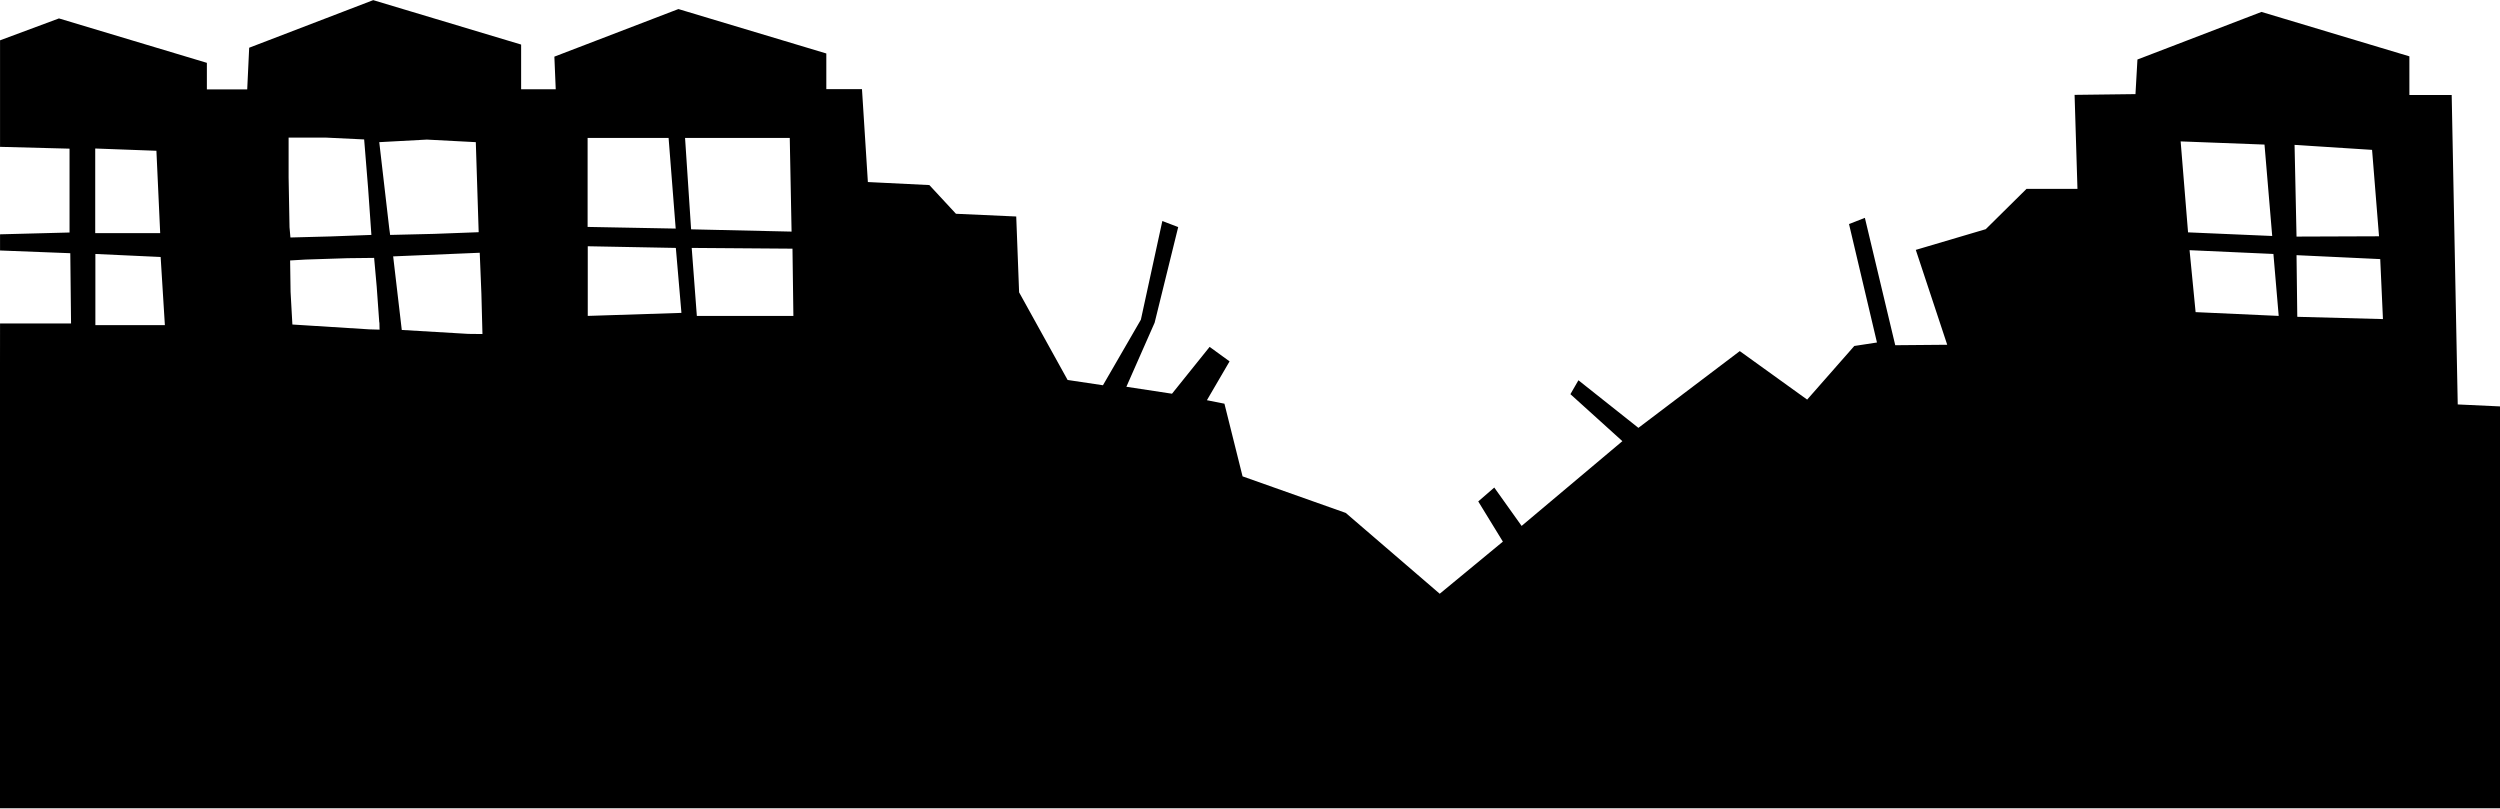
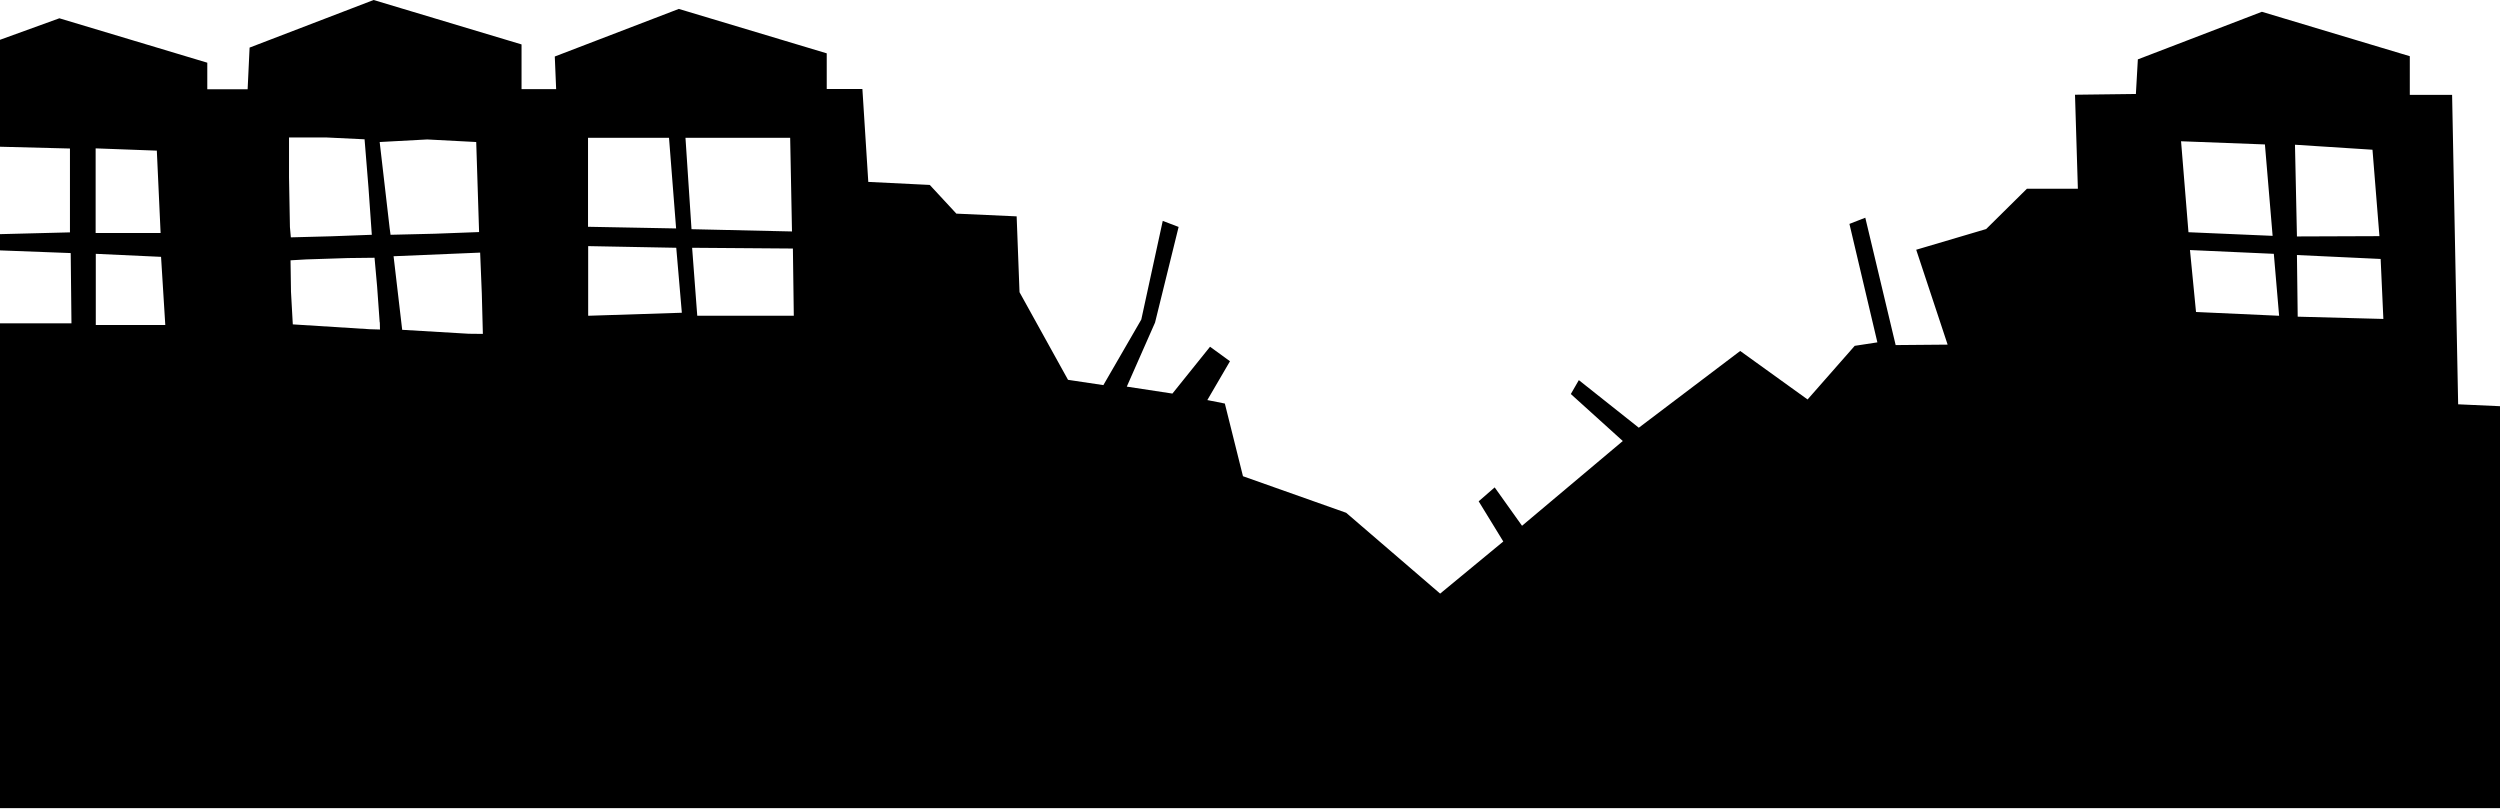
- <svg xmlns="http://www.w3.org/2000/svg" width="467" height="151" viewBox="0 0 1654.7 535" version="1.1">
-   <g transform="translate(833.226,-143.6242)">
-     <path d="m-833.2 357.7 47 0-0.5-46.5-46.5-1.8 0-10.7 46-1.2 0-55.5-46-1.2 0-70.5 39-14.5 97.9 29.4 0 17.6 26.7 0 1.3-27.6 82.1-31.5 97.9 29.4 0 29.6 22.9 0-0.9-21.6 82.1-31.5 97.9 29.4 0 23.6 23.6 0 3.9 61.5 40.7 2 17.6 19 39.9 1.8 1.9 50.2 32.1 58 23.4 3.5 25.1-43.4 14.2-65.3 10.5 4-15.6 63.3-18.7 42.4 30.2 4.6 24.9-31 13.2 9.6-15 25.7 11.6 2.3 12 48.1 68.3 24.2 62.2 53.5 41.8-34.5-16.3-26.6 10.6-9.2 18.1 25.4 66.7-56.1-34.4-31.1 5.3-9.2 39.7 31.5 67.1-50.8 44.6 32.1 31.2-35.5 15-2.3-18.5-78.4 10.5-4.1 20.1 84.3 34.4-0.3-20.8-62.8 46.3-13.7 27-26.7 33.7 0-1.9-62.2 40.3-0.5 1.3-22.9 82.1-31.5 97.9 29.4 0 25.6 28 0 4 204.8 28 1.3 0 266-1655 0zm318.6-19.7-1.1-27.1-57.3 2.4 5.7 48.7 44 2.6 9.4 0.1zm-67.6 19-1.7-23.7-1.7-19-17.5 0.2-27.8 0.9-10.3 0.6 0.3 20.8 1.2 21.6 50.9 3.2 6.8 0.2-0.1-4.7zm-144.7-43.3-43.2-2 0 47.1 46 0zm1469.1 1.4-55.4-2.6 0.5 40.8 56.7 1.5zm-1124.4 35.6-3.7-43-58.3-1.1 0 46.1zm73.5-42.5-66.7-0.5 3.4 45 63.9 0zm980.2 3.5-55.5-2.5 4 41 55 2.5zm69.9-11.7-4.6-57.2-51.3-3.3 1.3 60.7zm-1328.8-0.8-2.2-31.2-2.6-32.1-25-1.2-25 0 0 26.3 0.6 33 0.6 6.8 26.6-0.7 27-1zm1253-59.9-55.5-2.1 4.9 60.2 55.7 2.4zm-1182 58-1.9-59.6-32.4-1.7-31.5 1.7 6.6 57 0.6 4.4 29.2-0.7zm-213.3-53.9-40.5-1.5 0 56 43 0zm419.2-8.5-69.3 0 4 60.5 66.5 1.5zm-80.2 0-53.6 0 0 58.9 58.3 1.1z" />
+ <svg xmlns="http://www.w3.org/2000/svg" width="467" height="150.963" viewBox="0 0 467 150.963" id="svg10373" version="1.1">
+   <defs id="defs10375" />
+   <g id="layer1" transform="translate(664.9709,-765.4522)">
+     <g id="g10923" transform="matrix(0.2822264,0,0,0.2822264,-429.7352,724.8963)">
+       <path id="path10925" d="m -834.209,357.7 48.009,-2e-4 -0.5,-46.5 -47.509,-1.8 0,-10.7 47.009,-1.2 0,-55.5 -47.009,-1.2 0,-70.5 L -794.2,155.8 l 97.9,29.4 0,17.6 26.7,0 1.3,-27.6 82.1,-31.5 97.9,29.4 0,29.6 22.9,0 -0.9,-21.6 82.1,-31.5 97.9,29.4 0,23.6 23.6,0 3.9,61.5 40.7,2 17.6,19 39.9,1.8 1.9,50.2 32.1,58 23.4,3.5 25.1,-43.4 14.2,-65.3 10.5,4 -15.6,63.3 -18.7,42.4 30.2,4.6 24.9,-31 13.2,9.6 -15,25.7 11.6,2.3 12,48.1 68.3,24.2 62.2,53.5 41.8,-34.5 -16.3,-26.6 10.6,-9.2 18.1,25.4 66.7,-56.1 -34.4,-31.1 5.3,-9.2 39.7,31.5 67.1,-50.8 44.6,32.1 31.2,-35.5 15,-2.3 -18.5,-78.4 10.5,-4.1 20.1,84.3 34.4,-0.3 -20.8,-62.8 46.3,-13.7 27,-26.7 33.7,0 -1.9,-62.2 40.3,-0.5 1.3,-22.9 82.1,-31.5 97.9,29.4 0,25.6 28,0 4,204.8 28.763,1.301 0,265.999 -1656.472,0 z M -514.6,338 l -1.1,-27.1 -57.3,2.4 5.7,48.7 44,2.6 9.4,0.1 z m -67.6,19 -1.7,-23.7 -1.7,-19 -17.5,0.2 -27.8,0.9 -10.3,0.6 0.3,20.8 1.2,21.6 50.9,3.2 6.8,0.2 -0.1,-4.7 z m -144.7,-43.3 -43.2,-2 0,47.1 46,0 z m 1469.1,1.4 -55.4,-2.6 0.5,40.8 56.7,1.5 z m -1124.4,35.6 -3.7,-43 -58.3,-1.1 0,46.1 z m 73.5,-42.5 -66.7,-0.5 3.4,45 63.9,0 z m 980.2,3.5 -55.5,-2.5 4,41 55,2.5 z m 69.9,-11.7 -4.6,-57.2 -51.3,-3.3 1.3,60.7 z m -1328.8,-0.8 -2.2,-31.2 -2.6,-32.1 -25,-1.2 -25,0 0,26.3 0.6,33 0.6,6.8 26.6,-0.7 27,-1 z m 1253,-59.9 -55.5,-2.1 4.9,60.2 55.7,2.4 z m -1182,58 -1.9,-59.6 -32.4,-1.7 -31.5,1.7 6.6,57 0.6,4.4 29.2,-0.7 z m -213.3,-53.9 -40.5,-1.5 0,56 43,0 z m 419.2,-8.5 -69.3,0 4,60.5 66.5,1.5 z m -80.2,0 -53.6,0 0,58.9 58.3,1.1 z" />
+     </g>
  </g>
</svg>
